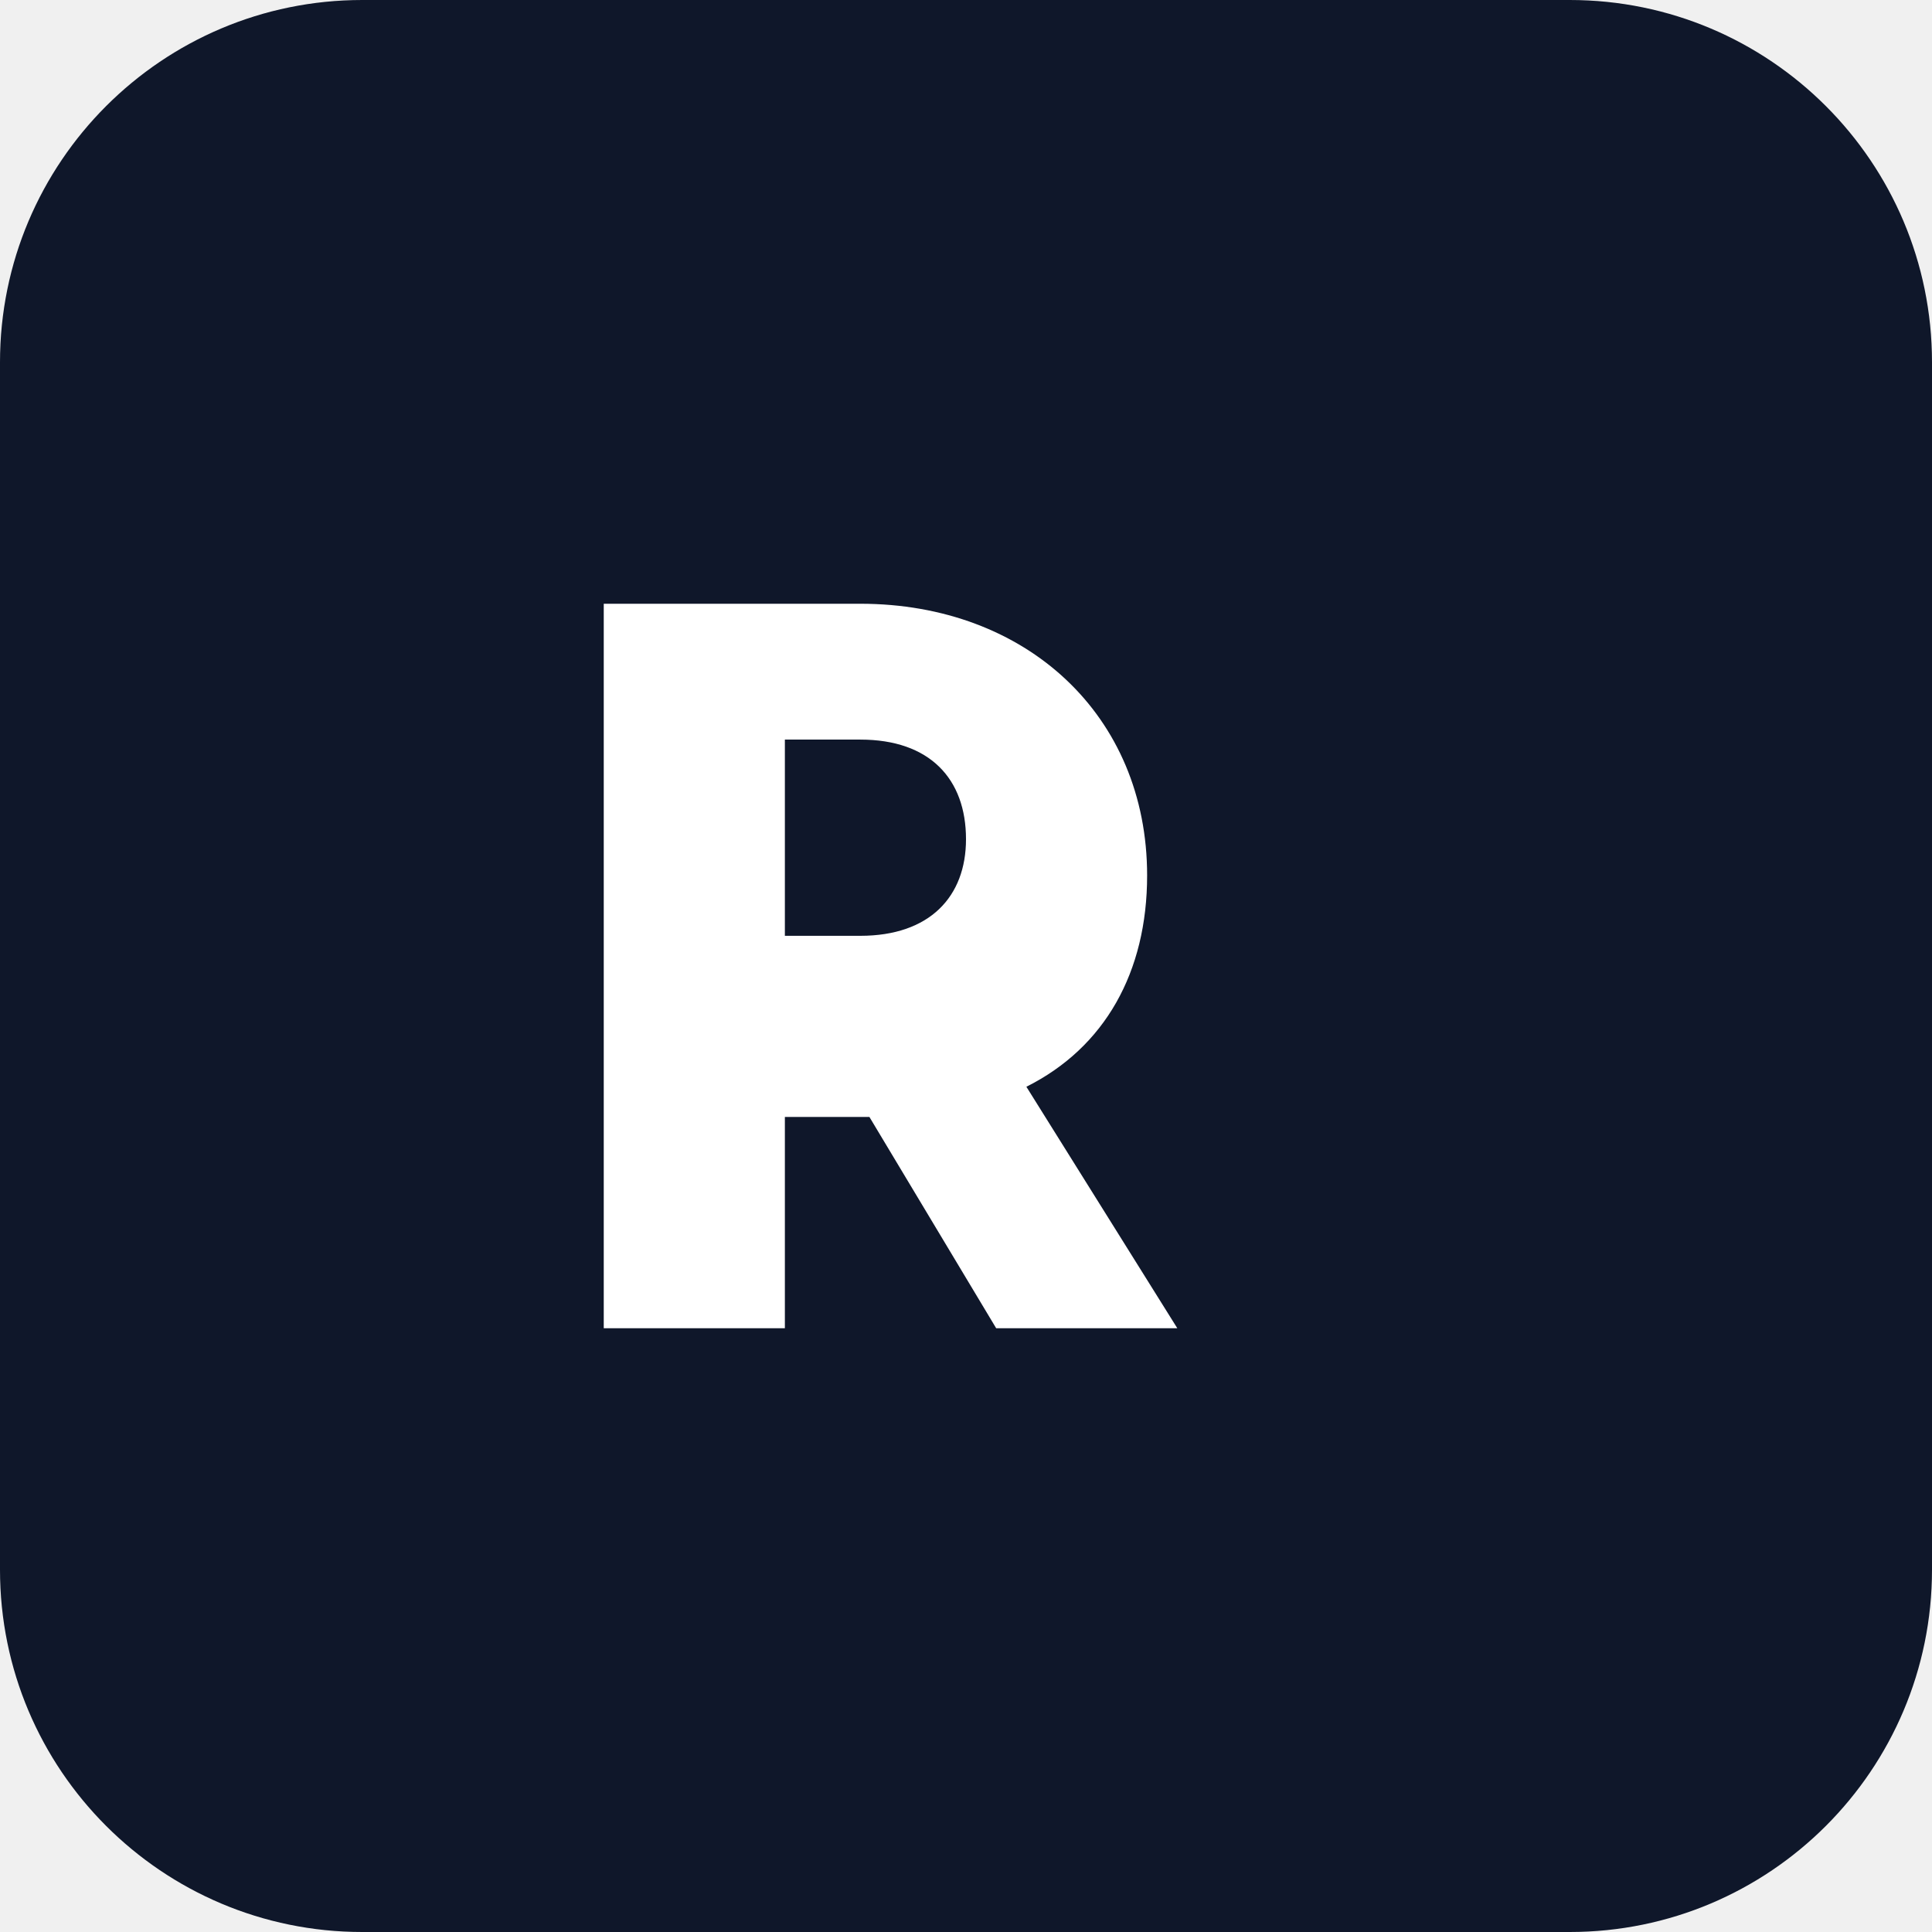
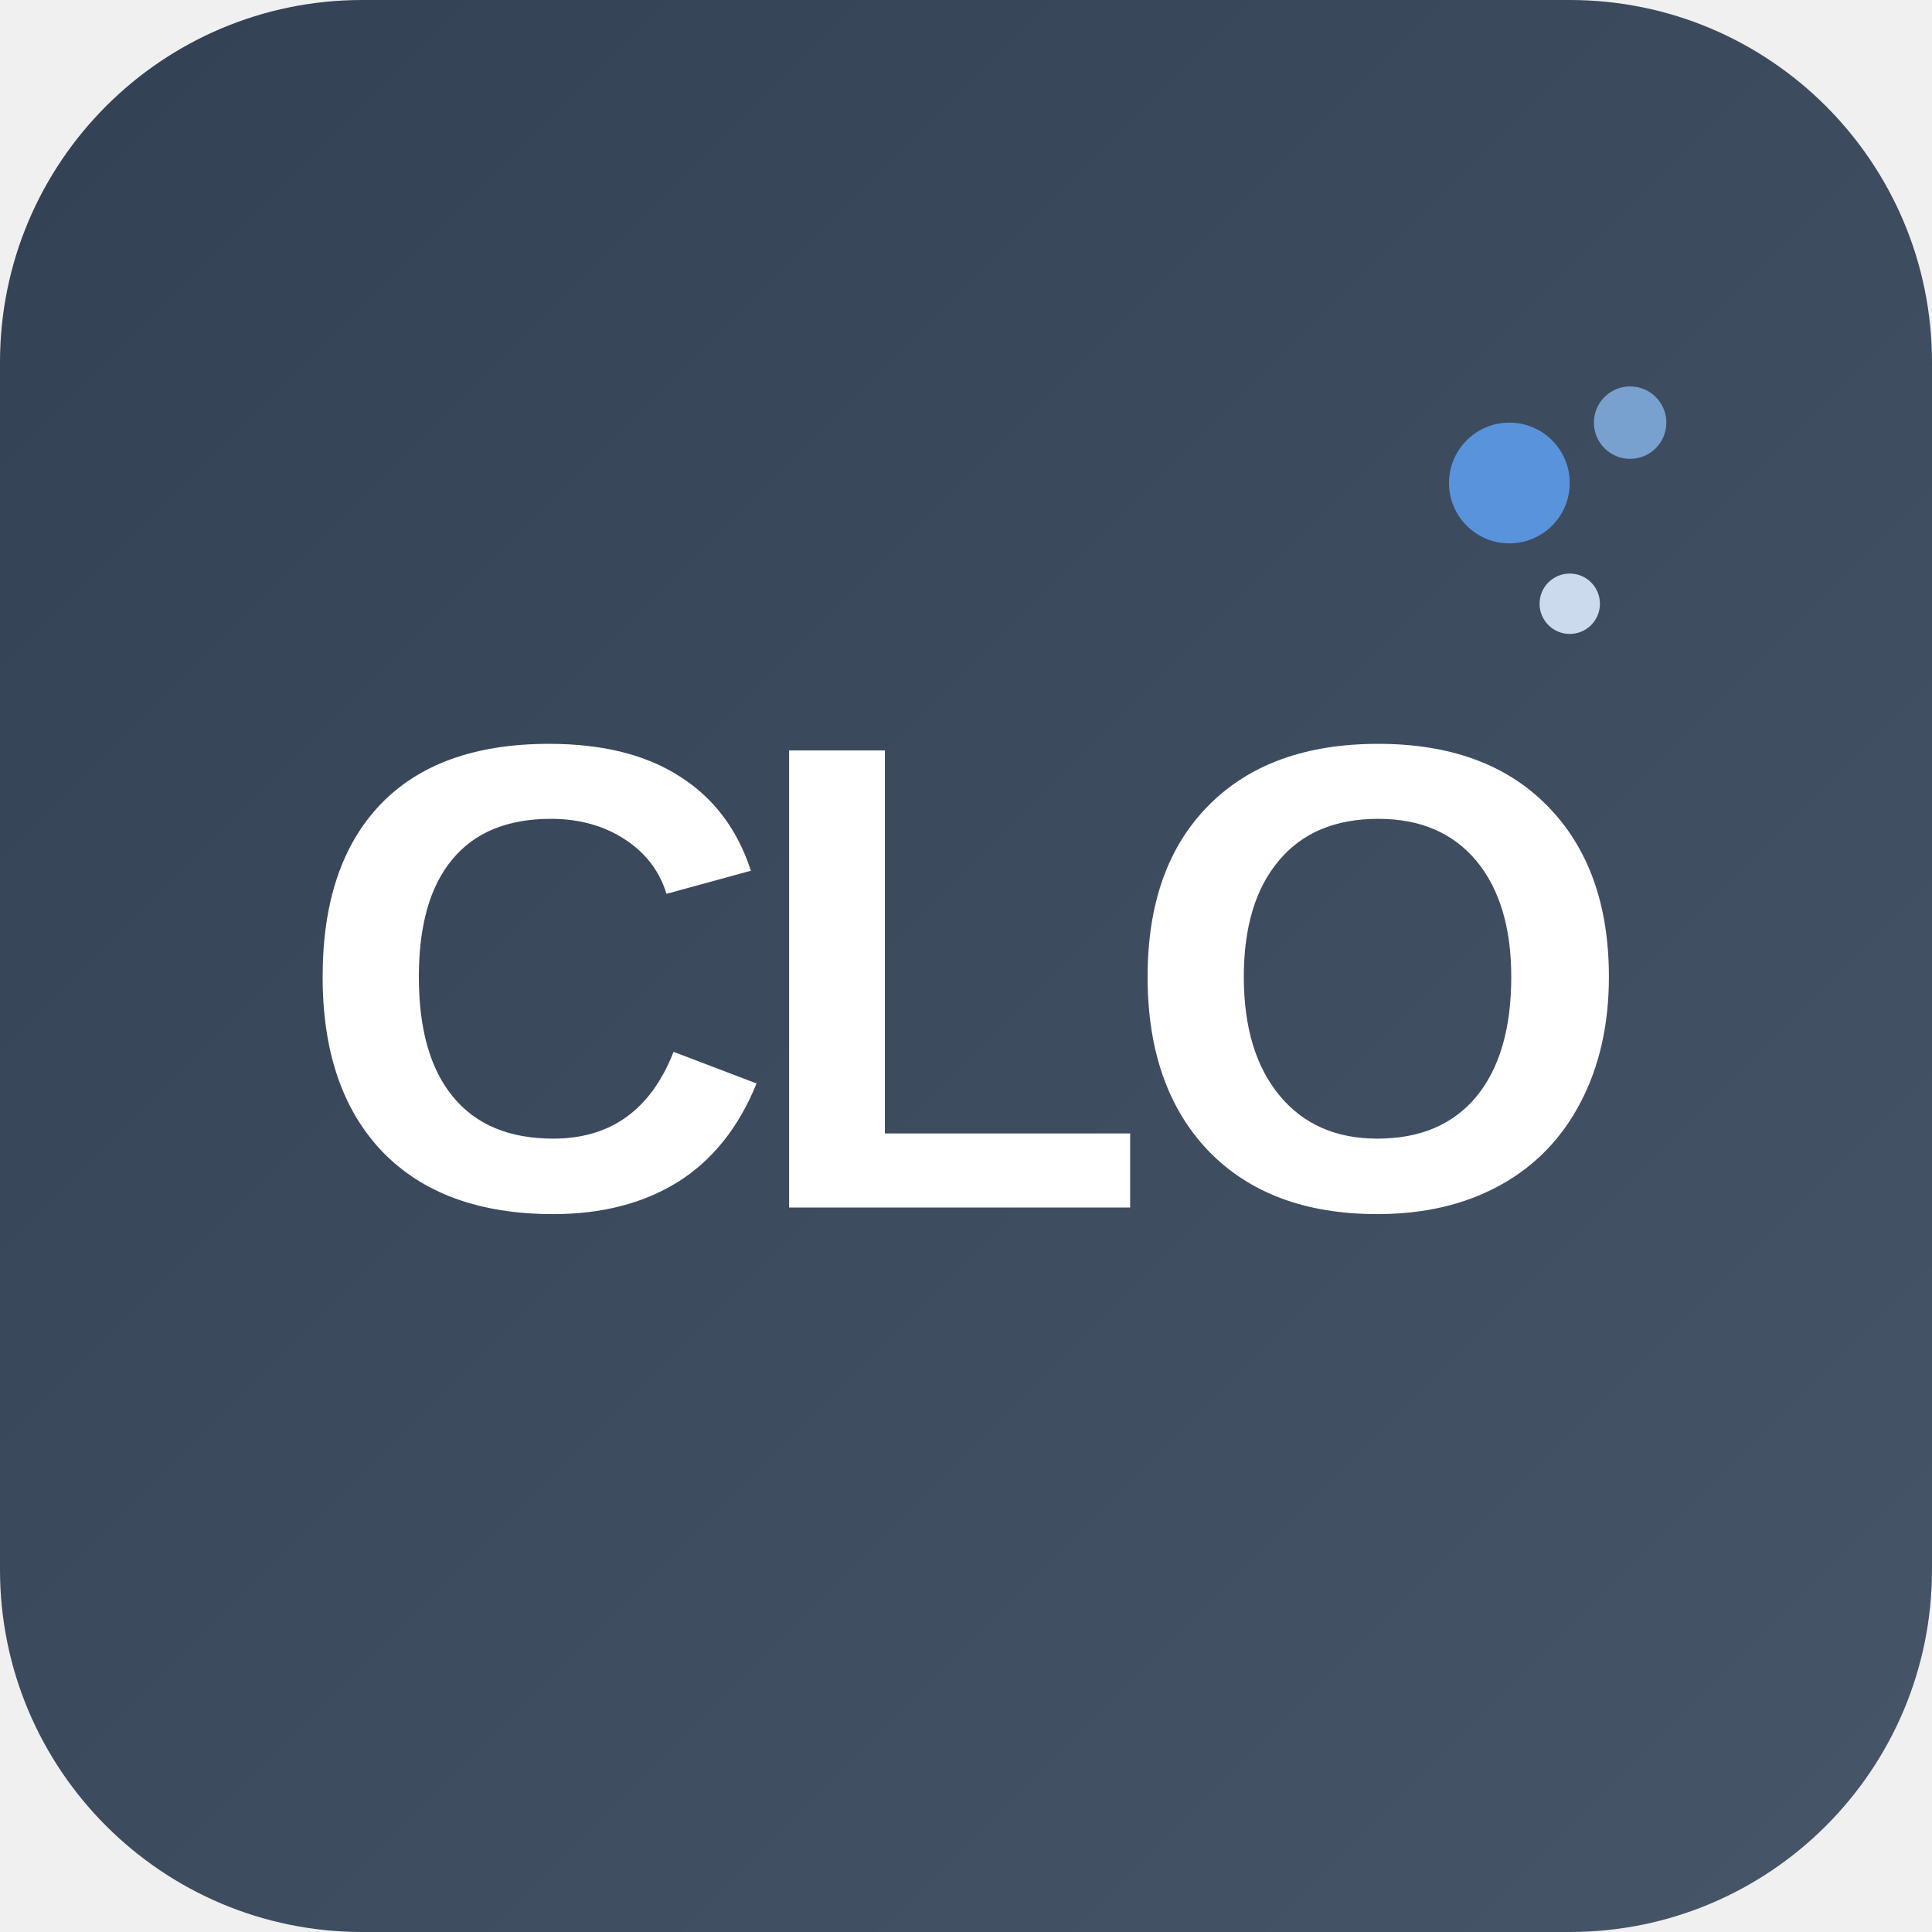
<svg xmlns="http://www.w3.org/2000/svg" width="64" height="64" viewBox="0 0 64 64">
-   <rect width="64" height="64" rx="12" fill="#0f172a" />
-   <path d="M20 44V20h8.5c5.5 0 9.5 3.7 9.5 9 0 3.2-1.4 5.7-4 7l5 8h-6l-4.2-7H26v7h-6zm6-13h2.5c2.3 0 3.5-1.3 3.5-3.2 0-2-1.2-3.3-3.5-3.3H26v6.5z" fill="#fff" />
+   <defs>
+     <linearGradient id="grad" x1="0%" y1="0%" x2="100%" y2="100%">
+       <stop offset="0%" style="stop-color:#334155;stop-opacity:1" />
+       <stop offset="100%" style="stop-color:#475569;stop-opacity:1" />
+     </linearGradient>
+   </defs>
+   <rect width="64" height="64" rx="12" fill="url(#grad)" />
+   <text x="32" y="40" font-family="Arial, Helvetica, sans-serif" font-size="22" font-weight="900" fill="white" text-anchor="middle" letter-spacing="-1">CLO</text>
+   <circle cx="50" cy="16" r="2" fill="#60a5fa" opacity="0.8" />
+   <circle cx="54" cy="14" r="1.2" fill="#93c5fd" opacity="0.7" />
+   <circle cx="52" cy="20" r="1" fill="#dbeafe" opacity="0.9" />
</svg>
